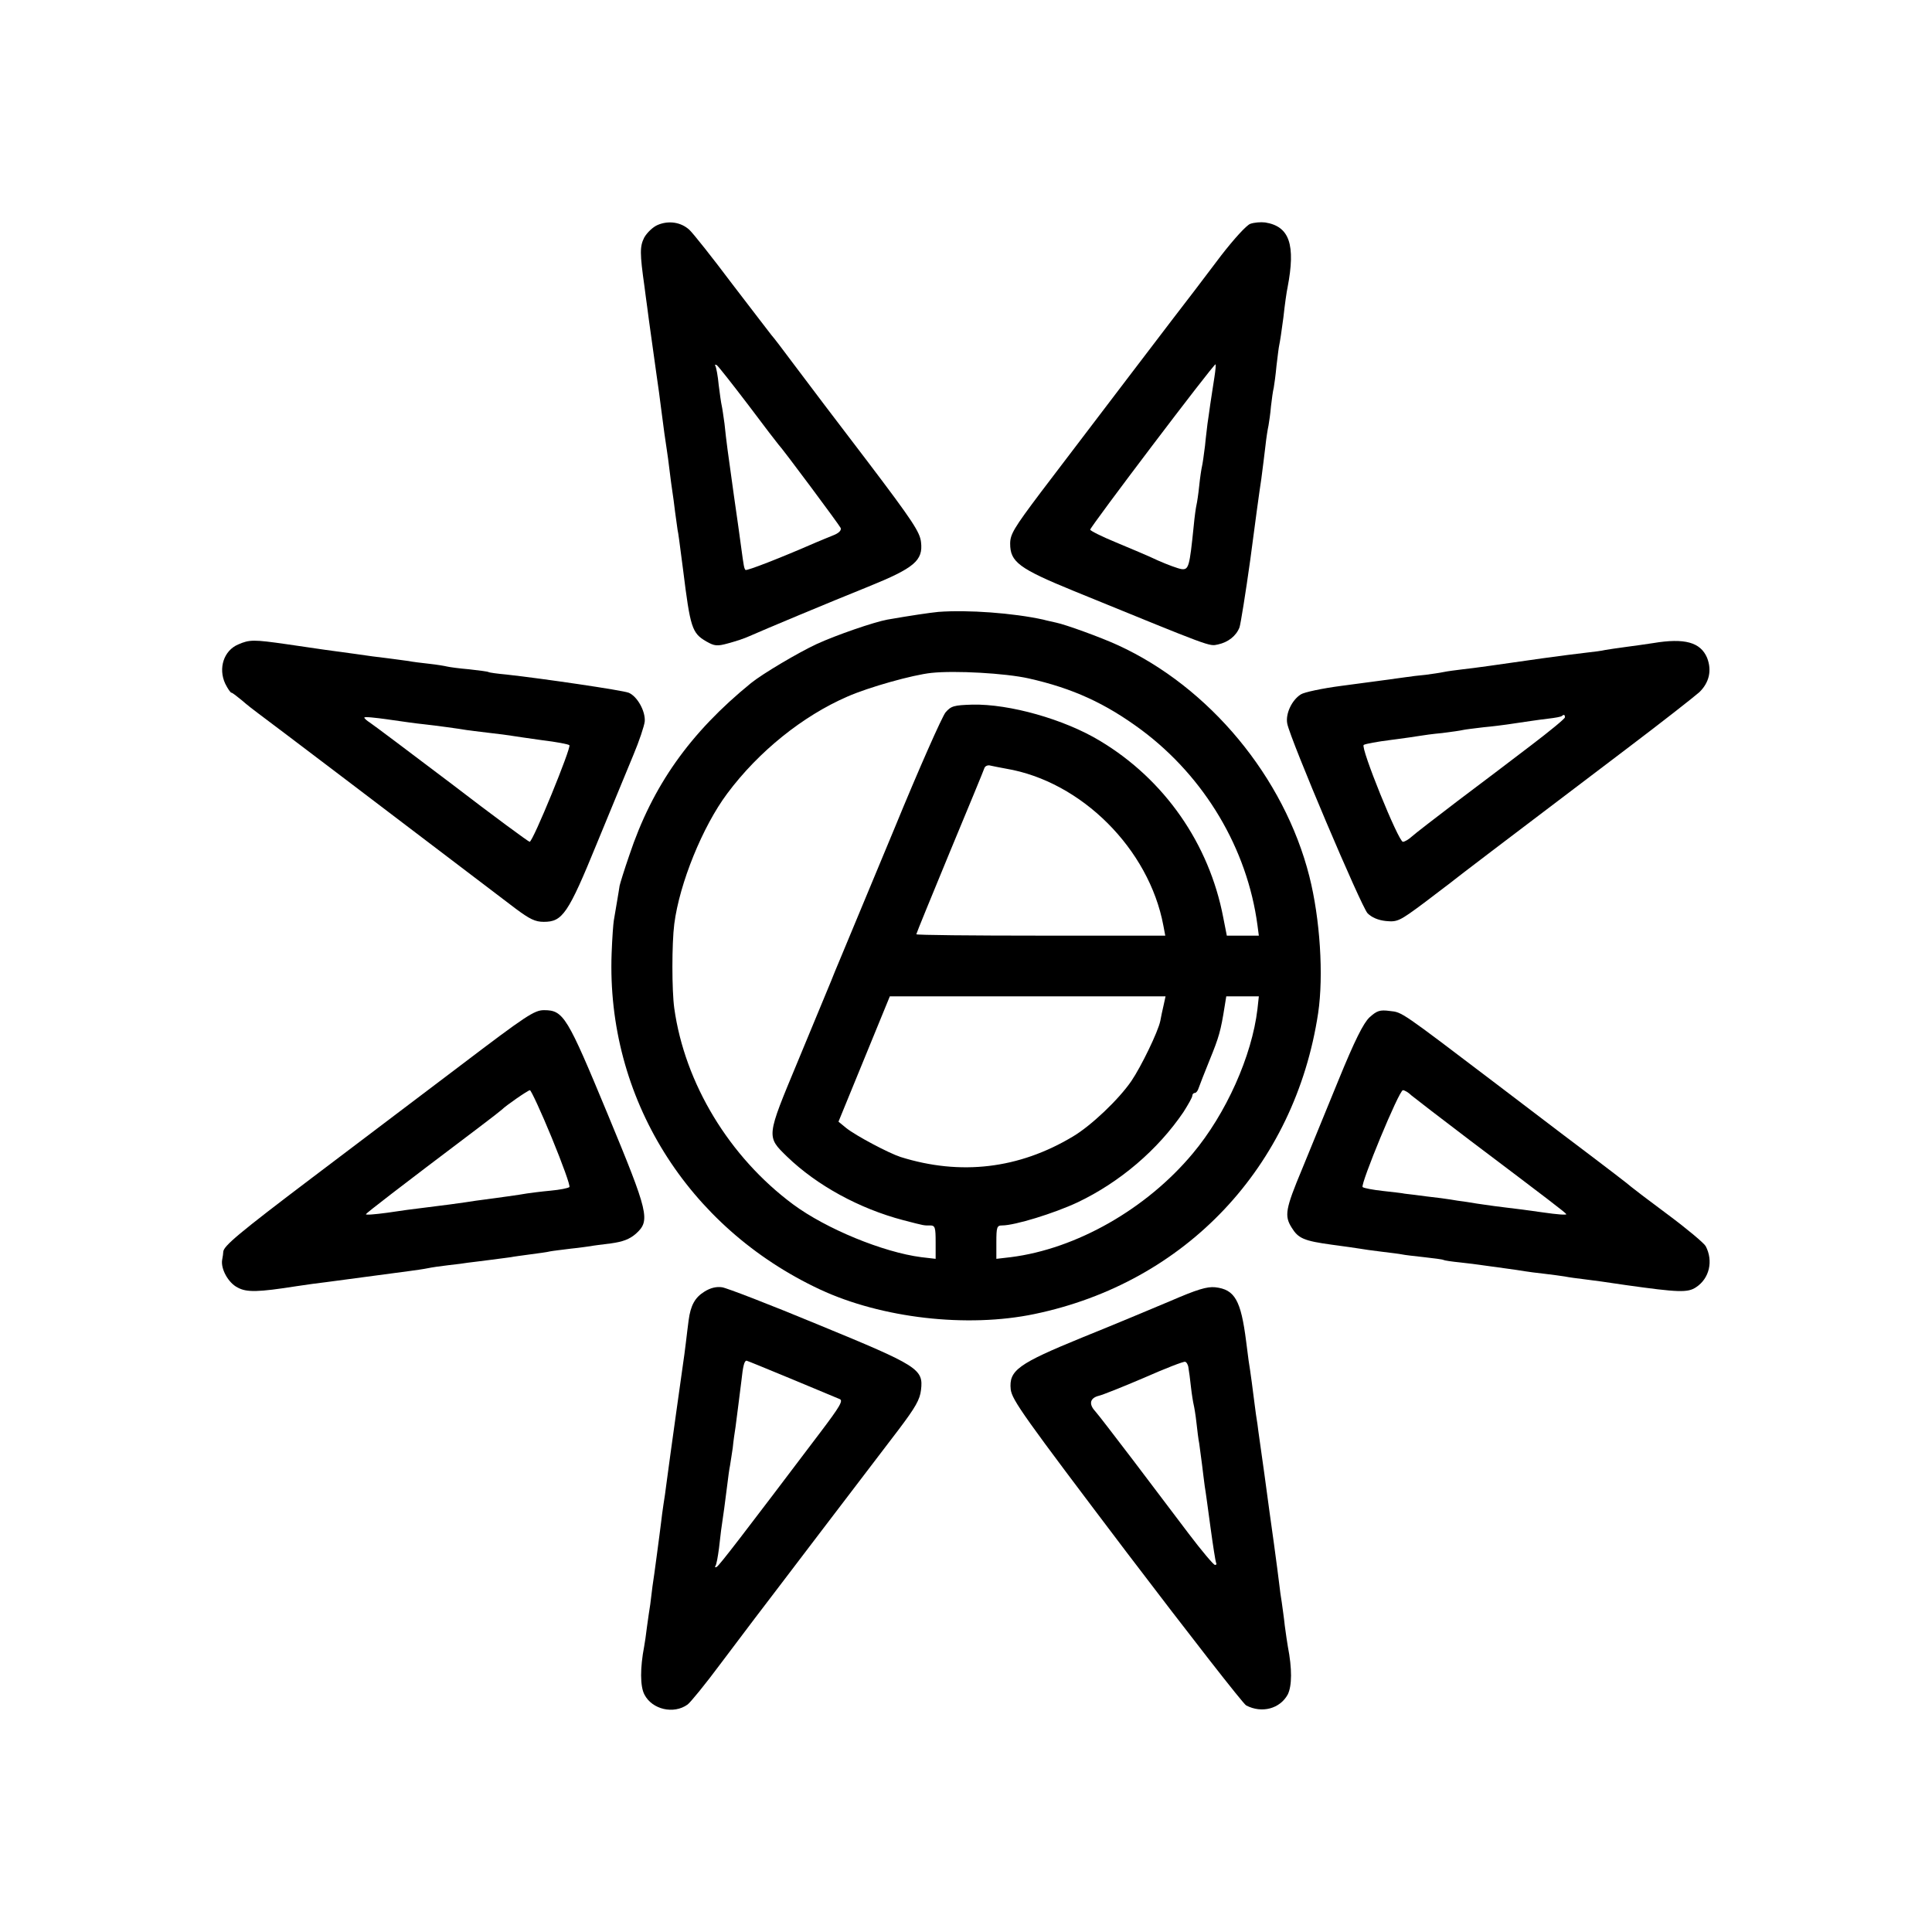
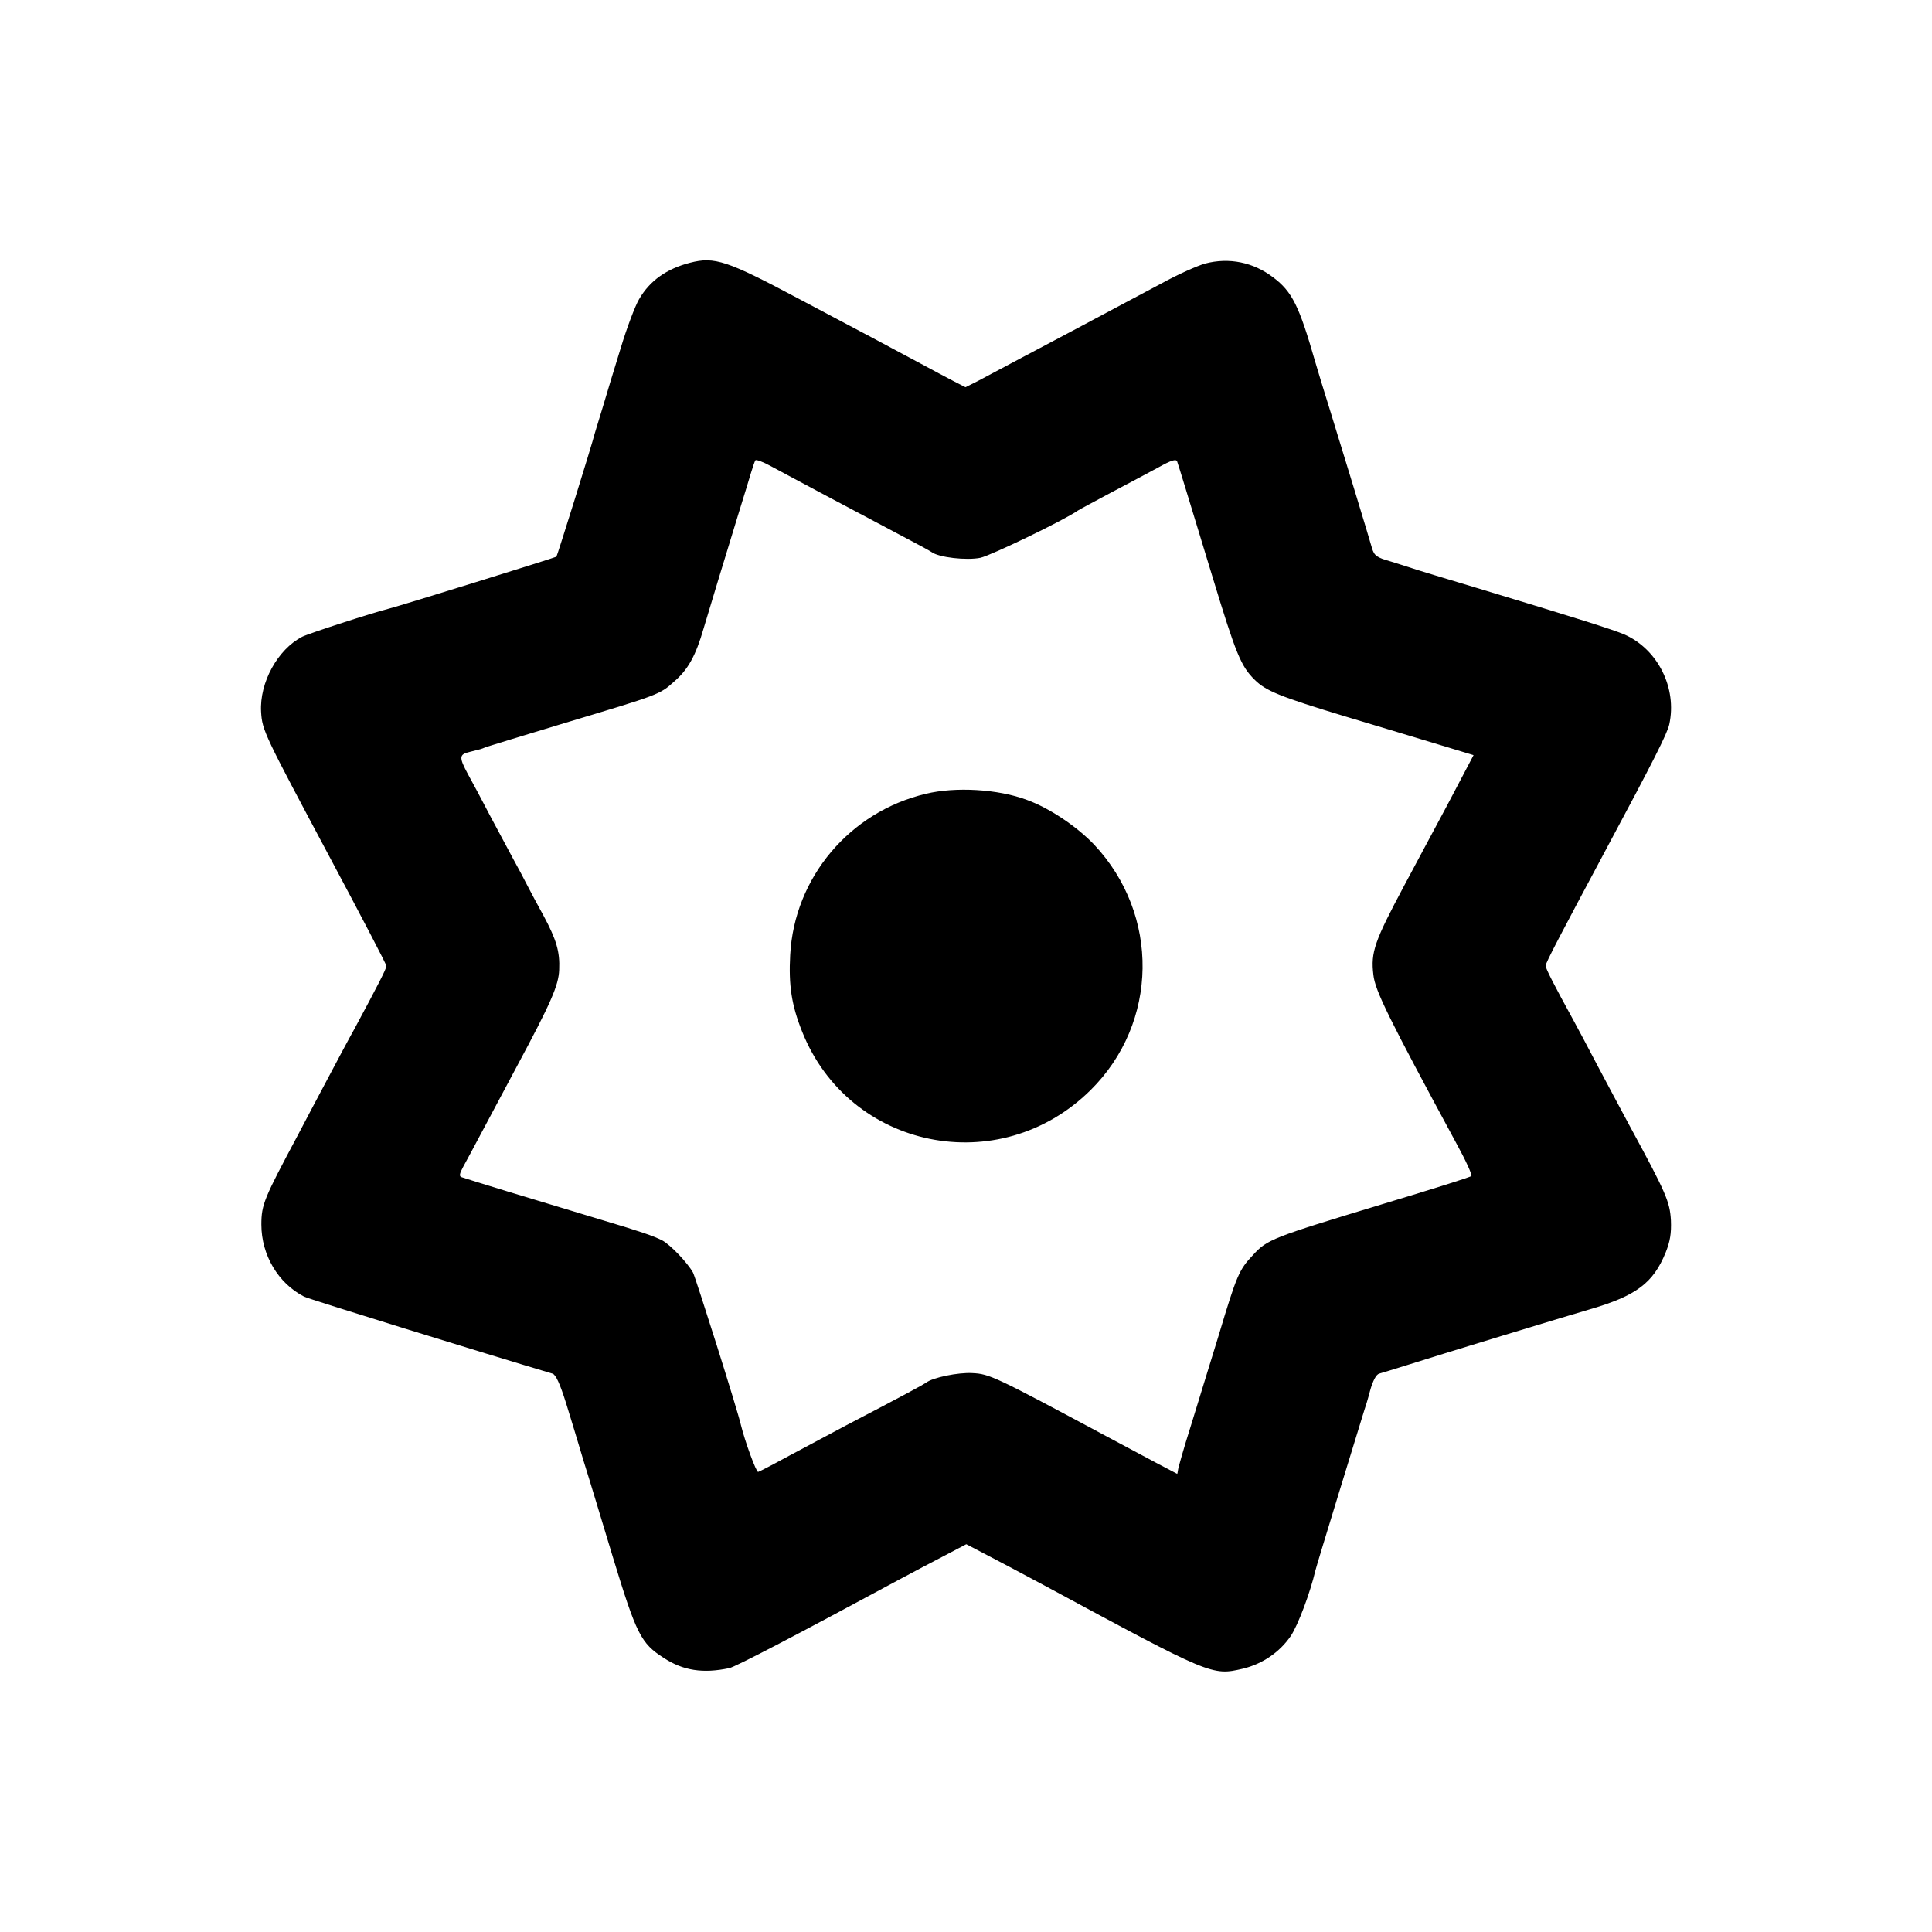
<svg xmlns="http://www.w3.org/2000/svg" version="1.0" width="700pt" height="700pt" viewBox="0 0 700 700" preserveAspectRatio="xMidYMid meet">
  <g transform="translate(0,700) scale(0.1,-0.1)" fill="#000000" stroke="none">
-     <path d="M2383 6185 c-17 -7 -39 -28 -49 -46 -16 -32 -16 -57 1 -177 2 -18 7 -52 10 -75 7 -56 17 -123 34 -247 6 -41 13 -91 15 -110 10 -79 18 -136 22 -160 2 -14 7 -47 10 -75 3 -27 8 -61 10 -75 2 -14 7 -47 10 -75 4 -27 8 -57 9 -65 3 -13 6 -38 20 -145 26 -209 32 -229 84 -259 30 -17 39 -18 79 -7 26 7 60 18 77 26 54 24 286 121 430 179 168 68 200 95 192 162 -4 36 -30 76 -193 291 -104 136 -223 293 -264 348 -41 55 -79 105 -85 111 -5 6 -69 90 -142 185 -72 96 -142 184 -155 196 -30 28 -75 35 -115 18z m328 -652 c57 -76 106 -140 109 -143 15 -15 221 -292 226 -303 3 -9 -7 -19 -28 -27 -18 -7 -46 -19 -63 -26 -126 -55 -249 -103 -254 -99 -5 6 -6 11 -16 85 -3 25 -15 108 -26 185 -23 164 -27 193 -34 260 -4 28 -8 57 -10 65 -2 8 -7 42 -11 75 -3 33 -9 64 -12 69 -3 5 -1 6 5 3 5 -3 56 -68 114 -144z" />
-     <path d="M4530 6189 c-14 -5 -60 -56 -105 -114 -44 -58 -88 -116 -97 -128 -24 -30 -422 -553 -558 -732 -97 -129 -110 -151 -110 -185 0 -66 32 -90 230 -171 507 -207 490 -201 523 -194 37 8 66 31 78 62 4 12 22 123 39 245 16 123 34 255 40 293 5 39 12 93 15 120 3 28 8 60 11 73 2 12 7 44 9 70 3 26 7 56 10 67 2 11 7 47 10 80 4 33 8 67 10 75 2 8 9 53 15 100 5 47 12 95 15 108 30 156 7 222 -81 236 -16 2 -40 0 -54 -5z m-130 -556 c-4 -27 -11 -70 -15 -98 -4 -27 -8 -59 -10 -70 -1 -11 -6 -47 -9 -80 -4 -33 -9 -67 -11 -75 -2 -8 -7 -40 -10 -70 -3 -30 -8 -62 -10 -70 -2 -8 -7 -43 -10 -76 -15 -147 -18 -159 -44 -156 -13 2 -51 16 -85 31 -33 16 -103 45 -153 66 -51 21 -93 42 -93 46 0 10 446 599 454 599 2 0 0 -21 -4 -47z" />
-     <path d="M3400 4783 c-31 -3 -99 -13 -185 -28 -49 -9 -185 -56 -255 -88 -67 -31 -197 -108 -239 -142 -221 -180 -357 -372 -441 -624 -18 -52 -33 -101 -35 -110 -1 -9 -6 -36 -10 -61 -4 -25 -9 -54 -11 -65 -2 -11 -6 -65 -8 -120 -19 -521 274 -992 755 -1217 223 -104 533 -140 777 -89 548 114 944 534 1028 1091 20 136 7 341 -32 495 -91 359 -362 686 -695 838 -61 28 -188 74 -222 81 -12 3 -33 7 -47 11 -109 24 -273 36 -380 28z m327 -241 c160 -36 278 -90 409 -187 229 -171 383 -430 420 -707 l5 -38 -58 0 -58 0 -13 66 c-51 267 -213 500 -447 640 -129 78 -328 134 -462 131 -67 -2 -77 -5 -97 -28 -12 -14 -96 -203 -185 -420 -90 -217 -177 -425 -193 -464 -16 -38 -33 -79 -37 -90 -21 -51 -39 -94 -121 -292 -114 -274 -114 -270 -38 -344 108 -104 261 -188 421 -230 81 -21 73 -19 97 -19 18 0 20 -7 20 -61 l0 -60 -52 6 c-139 18 -345 103 -464 191 -232 172 -393 439 -431 711 -9 65 -9 234 0 305 19 148 103 354 192 473 114 153 274 281 435 351 77 34 237 79 305 86 85 9 267 -1 352 -20z m-82 -327 c273 -46 518 -291 570 -568 l7 -37 -451 0 c-248 0 -451 2 -451 5 0 3 55 137 121 297 67 161 124 299 126 306 3 7 13 11 22 8 9 -2 34 -7 56 -11z m571 -857 c-4 -18 -10 -44 -12 -57 -8 -39 -69 -165 -105 -218 -46 -67 -146 -162 -212 -201 -195 -117 -407 -142 -624 -74 -43 14 -162 77 -197 105 l-28 23 93 227 93 227 499 0 500 0 -7 -32z m340 -14 c-20 -170 -114 -380 -235 -524 -167 -200 -421 -345 -659 -375 l-52 -6 0 60 c0 55 2 61 21 61 46 0 189 44 274 84 153 73 290 190 383 327 17 27 32 53 32 59 0 5 4 10 9 10 5 0 11 8 14 18 3 9 21 55 40 102 33 81 40 104 54 193 l6 37 59 0 59 0 -5 -46z" />
-     <path d="M863 4665 c-52 -22 -73 -86 -47 -142 9 -18 19 -33 23 -33 3 0 20 -13 38 -28 17 -15 44 -36 59 -47 41 -30 493 -373 932 -707 51 -38 71 -48 102 -48 68 0 88 28 193 285 52 127 112 271 132 320 21 50 39 104 41 121 3 37 -27 91 -58 104 -22 9 -315 52 -443 66 -33 3 -62 7 -65 9 -3 2 -34 6 -70 10 -36 3 -72 8 -80 10 -8 2 -37 7 -65 10 -27 3 -61 7 -75 10 -14 2 -47 6 -75 10 -27 3 -81 10 -120 16 -38 5 -88 12 -110 15 -22 3 -84 12 -137 20 -119 17 -134 17 -175 -1z m672 -289 c46 -5 133 -17 155 -21 8 -1 44 -6 80 -10 36 -4 74 -9 85 -11 11 -2 61 -9 110 -16 50 -6 93 -14 98 -18 8 -7 -132 -350 -144 -350 -4 0 -132 94 -283 210 -152 115 -285 215 -296 222 -11 7 -20 15 -20 18 0 4 39 0 88 -7 48 -7 105 -15 127 -17z" />
-     <path d="M5990 4670 c-25 -4 -69 -10 -99 -14 -30 -4 -64 -9 -75 -11 -12 -3 -43 -7 -71 -10 -27 -3 -97 -12 -155 -20 -182 -26 -244 -35 -290 -40 -25 -3 -56 -7 -70 -10 -14 -3 -43 -7 -65 -10 -22 -2 -56 -6 -75 -9 -49 -7 -88 -12 -230 -31 -69 -9 -135 -23 -147 -31 -33 -21 -56 -71 -49 -106 11 -57 268 -663 291 -687 15 -15 38 -25 66 -28 42 -4 49 -1 139 66 52 40 102 77 110 84 15 12 139 107 625 475 127 96 244 188 262 204 36 35 46 79 28 125 -24 56 -81 72 -195 53z m-320 -269 c0 -5 -55 -50 -122 -101 -68 -52 -188 -143 -268 -203 -80 -61 -154 -118 -166 -129 -11 -10 -25 -18 -31 -18 -16 0 -155 343 -142 351 6 4 50 12 98 18 47 6 95 13 106 15 11 2 47 7 80 10 33 4 67 9 75 11 8 2 42 6 75 10 33 3 71 8 85 10 76 11 106 16 148 21 26 3 49 7 51 10 7 6 11 5 11 -5z" />
-     <path d="M1669 3140 c-145 -110 -387 -293 -538 -407 -267 -202 -320 -247 -322 -268 0 -5 -2 -19 -4 -29 -6 -33 22 -84 56 -101 33 -18 74 -17 214 5 33 5 83 12 110 15 28 4 61 8 75 10 36 5 178 24 225 30 22 3 51 7 65 10 14 3 48 8 75 11 28 3 59 7 70 9 11 1 47 6 80 10 33 4 67 9 76 10 9 2 40 6 69 10 29 4 62 8 73 11 10 2 45 6 76 10 31 3 63 8 71 9 9 2 42 6 74 10 43 6 67 15 90 35 53 48 47 73 -103 435 -146 352 -159 375 -230 375 -35 0 -65 -20 -302 -200z m330 -262 c39 -95 68 -175 64 -179 -5 -4 -35 -10 -68 -13 -33 -3 -71 -8 -85 -10 -27 -5 -108 -16 -153 -22 -15 -2 -47 -6 -70 -10 -42 -6 -55 -8 -152 -20 -27 -3 -87 -11 -132 -18 -45 -6 -80 -9 -77 -5 4 6 111 89 409 314 44 33 82 63 85 66 10 11 93 69 100 69 4 0 40 -77 79 -172z" />
-     <path d="M4962 3314 c-22 -21 -53 -82 -113 -229 -45 -110 -104 -254 -131 -320 -61 -146 -65 -170 -38 -213 24 -39 44 -48 147 -62 44 -6 88 -12 99 -14 10 -2 46 -7 79 -11 32 -4 66 -8 75 -10 8 -2 44 -6 80 -10 36 -4 67 -8 70 -10 3 -2 30 -6 60 -9 30 -3 66 -8 80 -10 14 -2 50 -7 80 -11 30 -4 64 -9 75 -11 11 -2 43 -6 70 -9 28 -3 61 -8 75 -10 14 -3 45 -7 70 -10 25 -3 92 -12 150 -21 192 -27 225 -28 255 -8 49 32 63 96 35 149 -6 11 -68 63 -138 115 -70 52 -129 97 -132 100 -6 6 -76 60 -255 195 -71 54 -175 133 -230 175 -353 268 -344 262 -389 267 -37 5 -47 1 -74 -23z m152 -283 c12 -10 107 -83 211 -162 289 -218 345 -261 350 -268 2 -4 -35 -1 -83 6 -48 7 -109 15 -137 18 -27 3 -61 8 -75 10 -14 2 -43 6 -65 10 -23 3 -50 7 -60 9 -11 2 -49 7 -85 11 -36 5 -72 9 -80 10 -8 2 -44 6 -80 10 -36 4 -68 10 -73 14 -9 9 132 351 146 351 6 0 20 -8 31 -19z" />
-     <path d="M2552 2320 c-34 -21 -50 -50 -57 -104 -2 -17 -7 -53 -10 -81 -3 -27 -8 -61 -10 -75 -3 -21 -45 -319 -61 -440 -2 -19 -7 -51 -10 -70 -3 -19 -7 -50 -9 -68 -2 -18 -9 -69 -15 -115 -6 -45 -13 -97 -16 -115 -2 -17 -6 -47 -8 -65 -3 -17 -8 -54 -12 -82 -3 -27 -8 -59 -10 -70 -15 -78 -15 -145 1 -175 28 -54 106 -72 156 -36 10 7 64 73 119 147 56 74 111 147 123 163 12 16 117 153 233 306 116 152 246 323 289 379 62 82 78 110 82 145 9 76 -9 87 -371 236 -176 73 -334 134 -350 136 -20 3 -42 -2 -64 -16z m315 -316 c87 -36 166 -69 175 -73 14 -5 2 -26 -70 -121 -279 -369 -365 -481 -375 -487 -5 -3 -8 -2 -5 3 4 5 9 34 13 64 6 55 8 70 19 145 3 22 8 60 11 85 3 25 7 56 10 70 2 14 7 43 10 65 2 22 7 56 10 75 8 60 13 103 21 165 6 57 11 75 19 75 2 0 75 -30 162 -66z" />
-     <path d="M4240 2286 c-69 -29 -212 -89 -319 -132 -232 -95 -266 -119 -259 -188 5 -39 48 -99 419 -589 228 -300 423 -550 434 -556 57 -30 123 -12 151 40 15 31 16 92 0 174 -2 11 -7 45 -11 75 -3 30 -9 69 -11 85 -3 17 -7 46 -9 65 -2 19 -11 85 -19 145 -9 61 -24 175 -35 255 -11 80 -23 161 -25 180 -3 19 -8 51 -10 70 -5 41 -16 125 -22 160 -2 14 -6 45 -9 70 -19 149 -41 188 -112 196 -30 3 -66 -8 -163 -50z m66 -242 c2 -10 6 -41 9 -69 3 -27 8 -57 10 -65 2 -8 7 -37 10 -65 3 -27 7 -61 10 -75 2 -14 6 -47 10 -75 3 -27 8 -63 10 -80 3 -16 12 -84 21 -150 9 -66 18 -123 20 -127 3 -5 1 -8 -4 -8 -5 0 -48 51 -95 113 -46 61 -138 182 -202 267 -65 85 -126 165 -137 177 -24 26 -19 48 14 56 13 3 86 32 163 65 77 34 144 60 149 58 5 -1 11 -11 12 -22z" />
+     <path d="M2500 6048 c-85 -22 -146 -65 -185 -133 -14 -24 -44 -103 -66 -176 -23 -74 -52 -170 -65 -214 -14 -44 -26 -87 -29 -95 -10 -41 -136 -444 -139 -447 -3 -3 -569 -179 -606 -188 -57 -14 -291 -90 -315 -102 -89 -46 -155 -166 -149 -272 4 -68 11 -81 252 -533 111 -208 202 -382 202 -388 0 -10 -32 -72 -117 -230 -17 -30 -59 -109 -94 -175 -35 -66 -85 -160 -111 -210 -121 -227 -131 -249 -131 -322 0 -110 61 -213 155 -261 17 -9 648 -204 900 -279 12 -4 27 -37 49 -107 17 -55 46 -150 64 -211 19 -60 66 -216 105 -345 86 -282 102 -314 185 -367 70 -46 142 -57 237 -37 22 4 253 125 618 322 47 25 120 64 163 86 l78 41 67 -35 c37 -19 135 -71 217 -115 604 -326 606 -327 718 -301 71 17 134 60 174 119 26 39 70 156 89 237 3 15 168 551 177 580 3 8 13 40 21 71 10 36 22 59 33 62 10 3 54 16 98 30 148 47 579 178 665 203 168 49 230 95 275 206 16 40 21 69 19 117 -4 67 -17 98 -149 341 -34 63 -88 165 -120 225 -32 61 -70 133 -85 160 -67 122 -100 186 -100 196 0 10 55 115 215 414 179 334 225 426 233 460 29 132 -41 272 -162 326 -42 18 -172 59 -536 169 -113 34 -216 65 -230 70 -14 5 -51 16 -82 26 -50 14 -59 21 -67 48 -13 46 -103 341 -151 496 -23 74 -48 155 -55 180 -58 202 -83 253 -152 305 -72 55 -160 73 -247 50 -28 -8 -98 -39 -156 -71 -58 -31 -143 -76 -190 -101 -47 -25 -107 -57 -135 -72 -77 -41 -295 -156 -343 -182 l-44 -22 -41 21 c-23 12 -78 41 -122 65 -84 45 -237 127 -440 234 -261 139 -306 154 -395 131z m495 -845 c83 -44 200 -106 260 -138 61 -32 115 -61 120 -65 26 -20 127 -31 177 -21 40 9 305 137 353 171 6 4 60 33 120 65 61 32 138 73 173 92 45 25 63 31 67 21 7 -20 37 -119 129 -421 84 -276 102 -321 152 -370 40 -40 91 -61 329 -133 121 -36 275 -83 342 -103 l122 -37 -100 -190 c-56 -104 -124 -232 -152 -284 -107 -201 -121 -240 -111 -322 6 -57 55 -156 302 -613 33 -60 57 -113 53 -116 -3 -4 -150 -50 -326 -103 -396 -120 -414 -127 -465 -183 -51 -54 -59 -73 -125 -293 -30 -96 -74 -242 -100 -325 -26 -82 -47 -156 -47 -162 -1 -7 -2 -13 -3 -13 -1 0 -116 61 -256 136 -405 217 -424 226 -486 229 -51 3 -144 -16 -168 -35 -10 -7 -70 -40 -300 -160 -66 -35 -160 -86 -210 -112 -49 -27 -94 -50 -98 -51 -7 -2 -48 111 -62 168 -12 54 -164 534 -174 554 -20 36 -82 101 -112 117 -32 16 -75 31 -219 74 -253 76 -473 143 -508 155 -9 3 -7 13 6 37 10 18 47 87 82 153 35 66 86 161 112 210 124 231 152 295 154 351 3 66 -10 109 -56 195 -20 36 -46 85 -59 110 -12 24 -35 67 -50 94 -15 28 -52 97 -83 155 -30 58 -67 127 -82 154 -34 63 -33 73 7 82 39 10 39 9 57 17 8 3 137 42 285 87 343 103 345 103 398 151 50 43 78 94 106 191 23 77 79 262 127 418 20 63 40 131 46 150 6 19 12 38 15 42 2 4 27 -5 56 -21 29 -16 120 -64 202 -108z" />
+     <path d="M3355 4124 c-276 -65 -477 -303 -492 -584 -6 -110 5 -182 43 -277 170 -428 715 -539 1045 -213 247 244 252 636 13 890 -63 66 -163 133 -244 162 -104 39 -258 48 -365 22z" />
  </g>
</svg>
